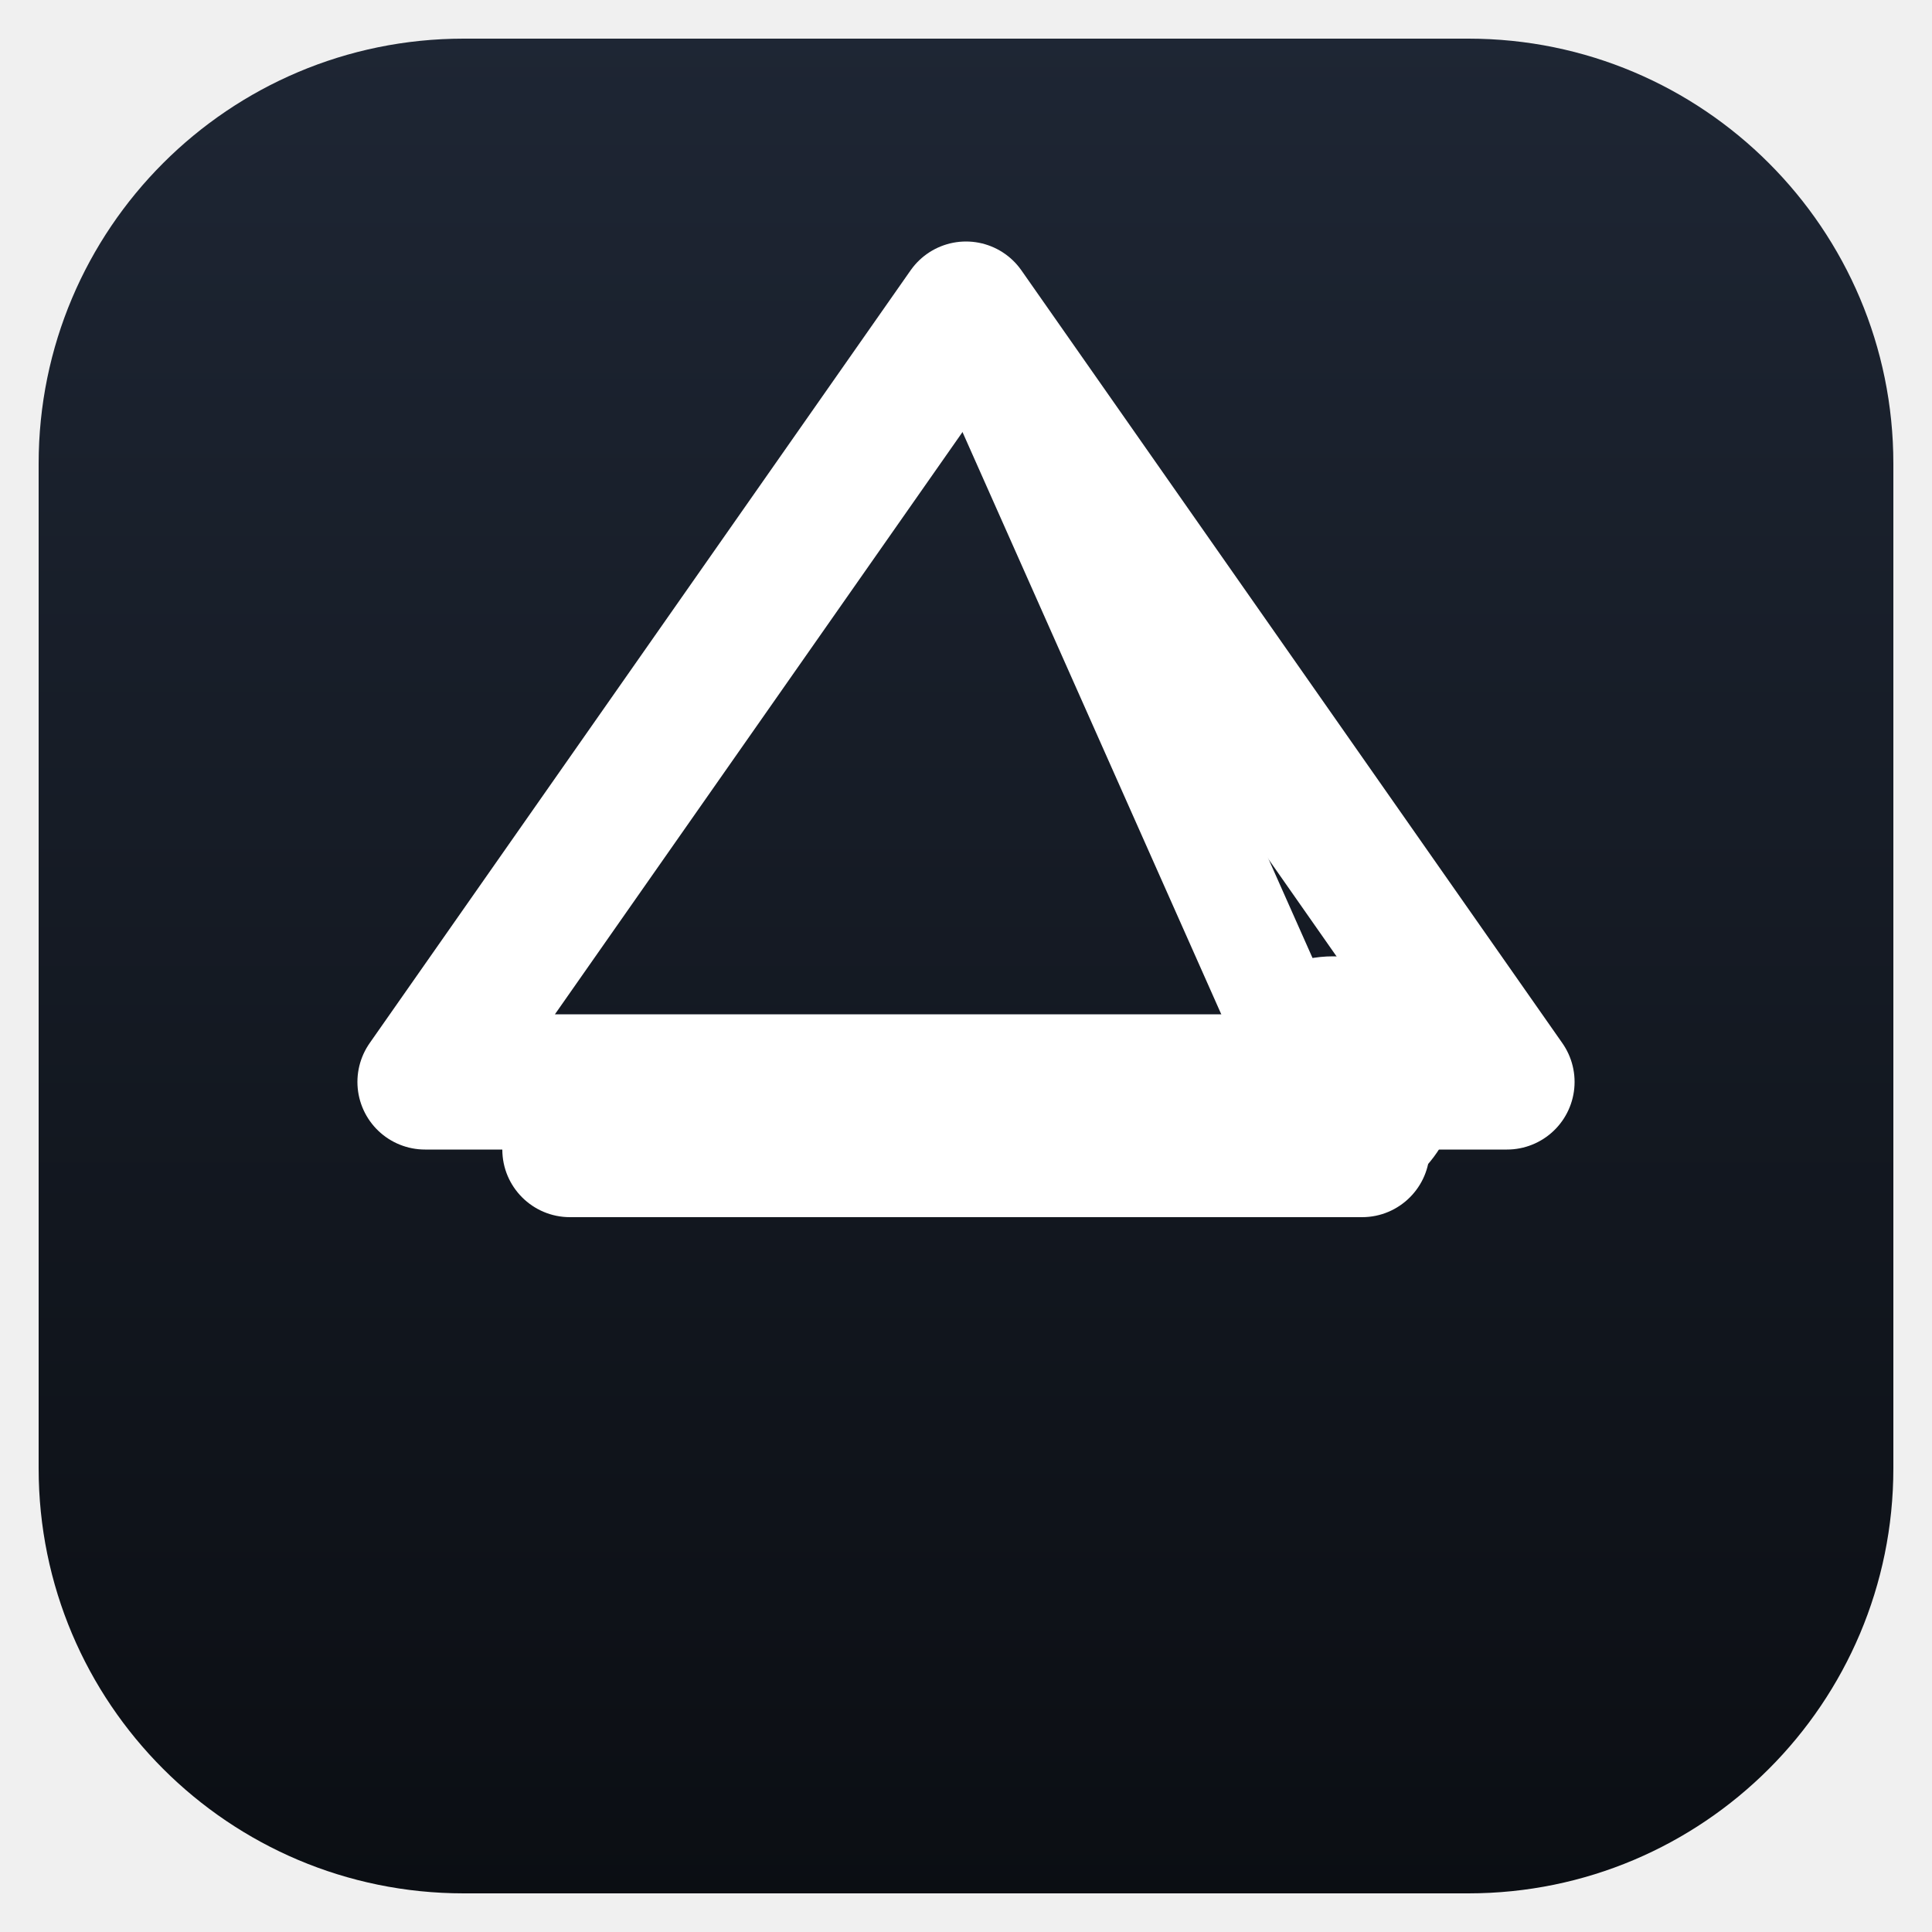
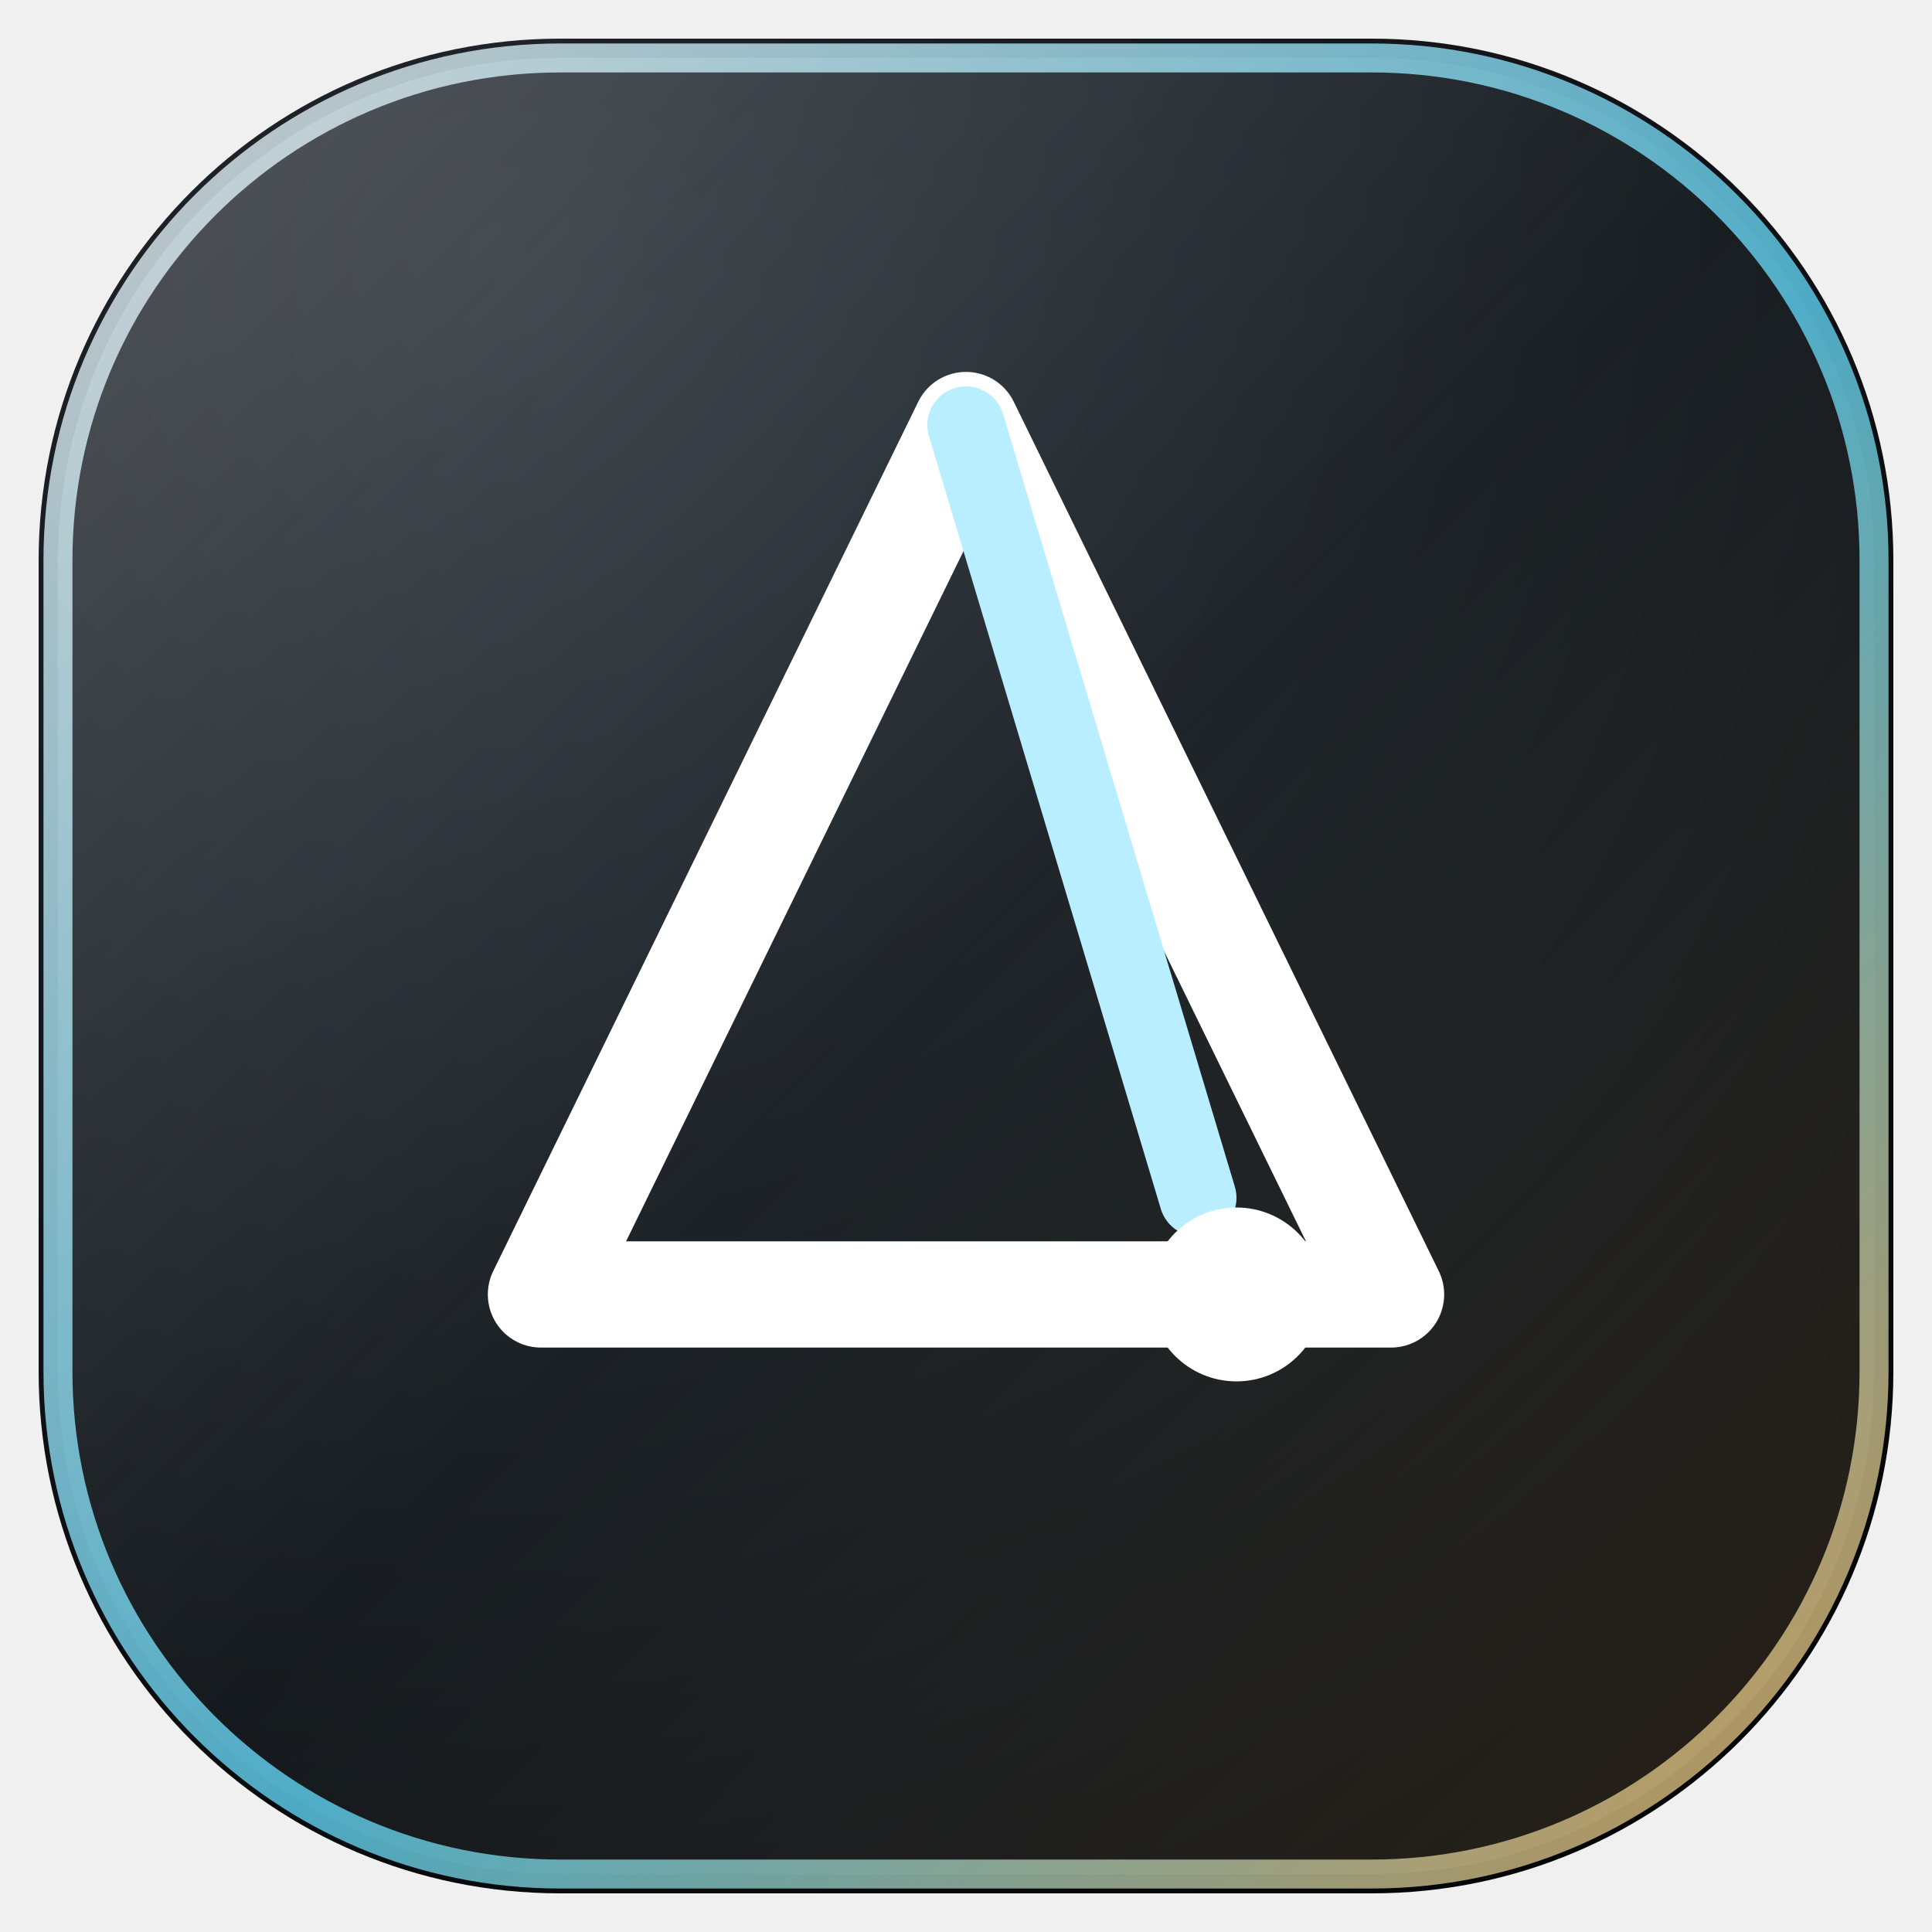
<svg xmlns="http://www.w3.org/2000/svg" viewBox="0 0 100 100">
  <defs>
-     <linearGradient id="g" x1="0" y1="0" x2="0" y2="1">
-       <stop offset="0" stop-color="#1e2634" />
-       <stop offset="1" stop-color="#0b0e13" />
+     <linearGradient id="glass" x1="0" y1="0" x2="1" y2="1">
+       <stop offset="0" stop-color="#fff" stop-opacity=".24" />
+       <stop offset=".5" stop-color="#b9eaff" stop-opacity=".06" />
+       <stop offset="1" stop-color="#ffbd66" stop-opacity=".15" />
    </linearGradient>
+     <linearGradient id="edge" x1="0" y1="0" x2="1" y2="1">
+       <stop stop-color="#fff" />
+       <stop offset=".55" stop-color="#62ddff" />
+       <stop offset="1" stop-color="#ffc16b" />
+     </linearGradient>
+     <radialGradient id="bg" cx=".25" cy=".12" r="1">
+       <stop stop-color="#22262c" />
+       <stop offset="1" stop-color="#050608" />
+     </radialGradient>
  </defs>
-   <rect x="2" y="2" width="96" height="96" rx="22" fill="url(#g)" />
-   <path d="M50 16 L22 56 H78 Z" fill="none" stroke="#fff" stroke-width="7" stroke-linejoin="round" />
-   <rect x="26" y="56" width="48" height="7" rx="3.5" fill="#fff" />
-   <line x1="50" y1="16" x2="66" y2="52" stroke="#fff" stroke-width="5.5" stroke-linecap="round" />
-   <circle cx="69" cy="56" r="6.5" fill="#fff" />
+   <rect x="2" y="2" width="96" height="96" rx="27" fill="url(#bg)" />
+   <rect x="3" y="3" width="94" height="94" rx="26" fill="url(#glass)" stroke="url(#edge)" stroke-opacity=".75" stroke-width="1.5" />
+   <path d="M50 22 28 67h44L50 22Z" fill="none" stroke="#fff" stroke-width="5.5" stroke-linejoin="round" />
+   <path d="M50 22 62 62" fill="none" stroke="#b8eeff" stroke-width="4" stroke-linecap="round" />
+   <circle cx="64" cy="67" r="4.5" fill="#fff" />
</svg>
